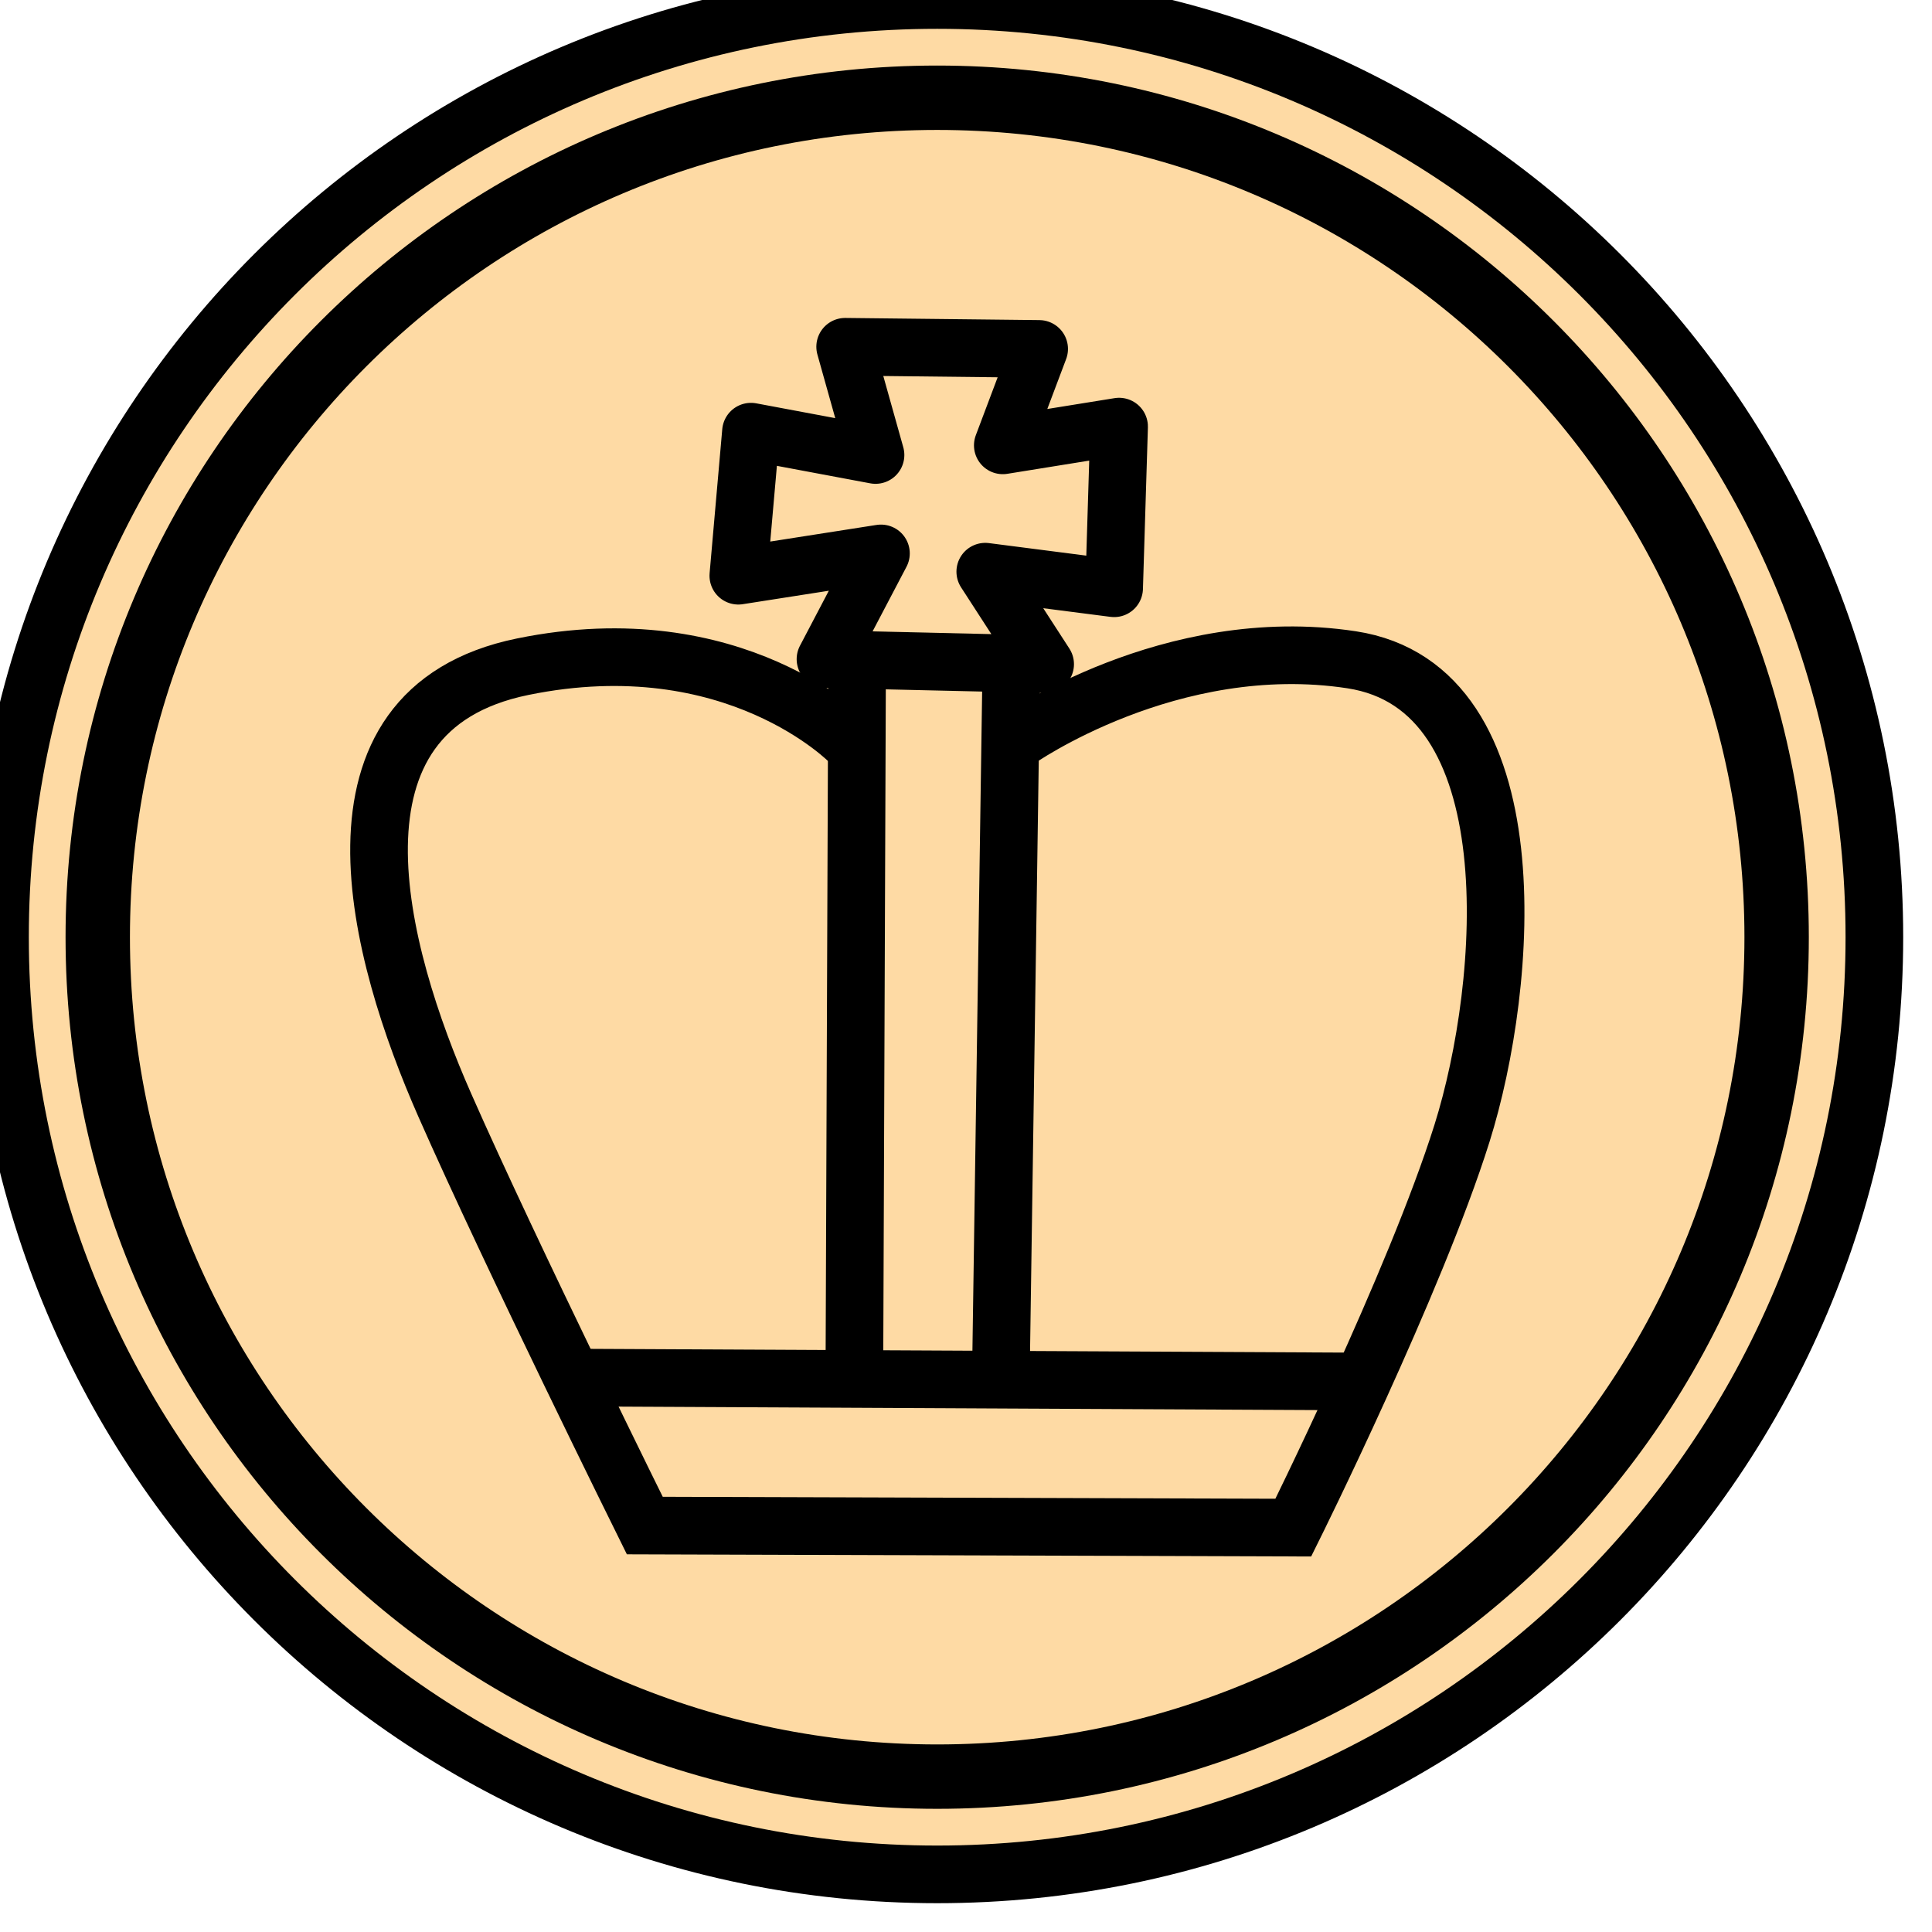
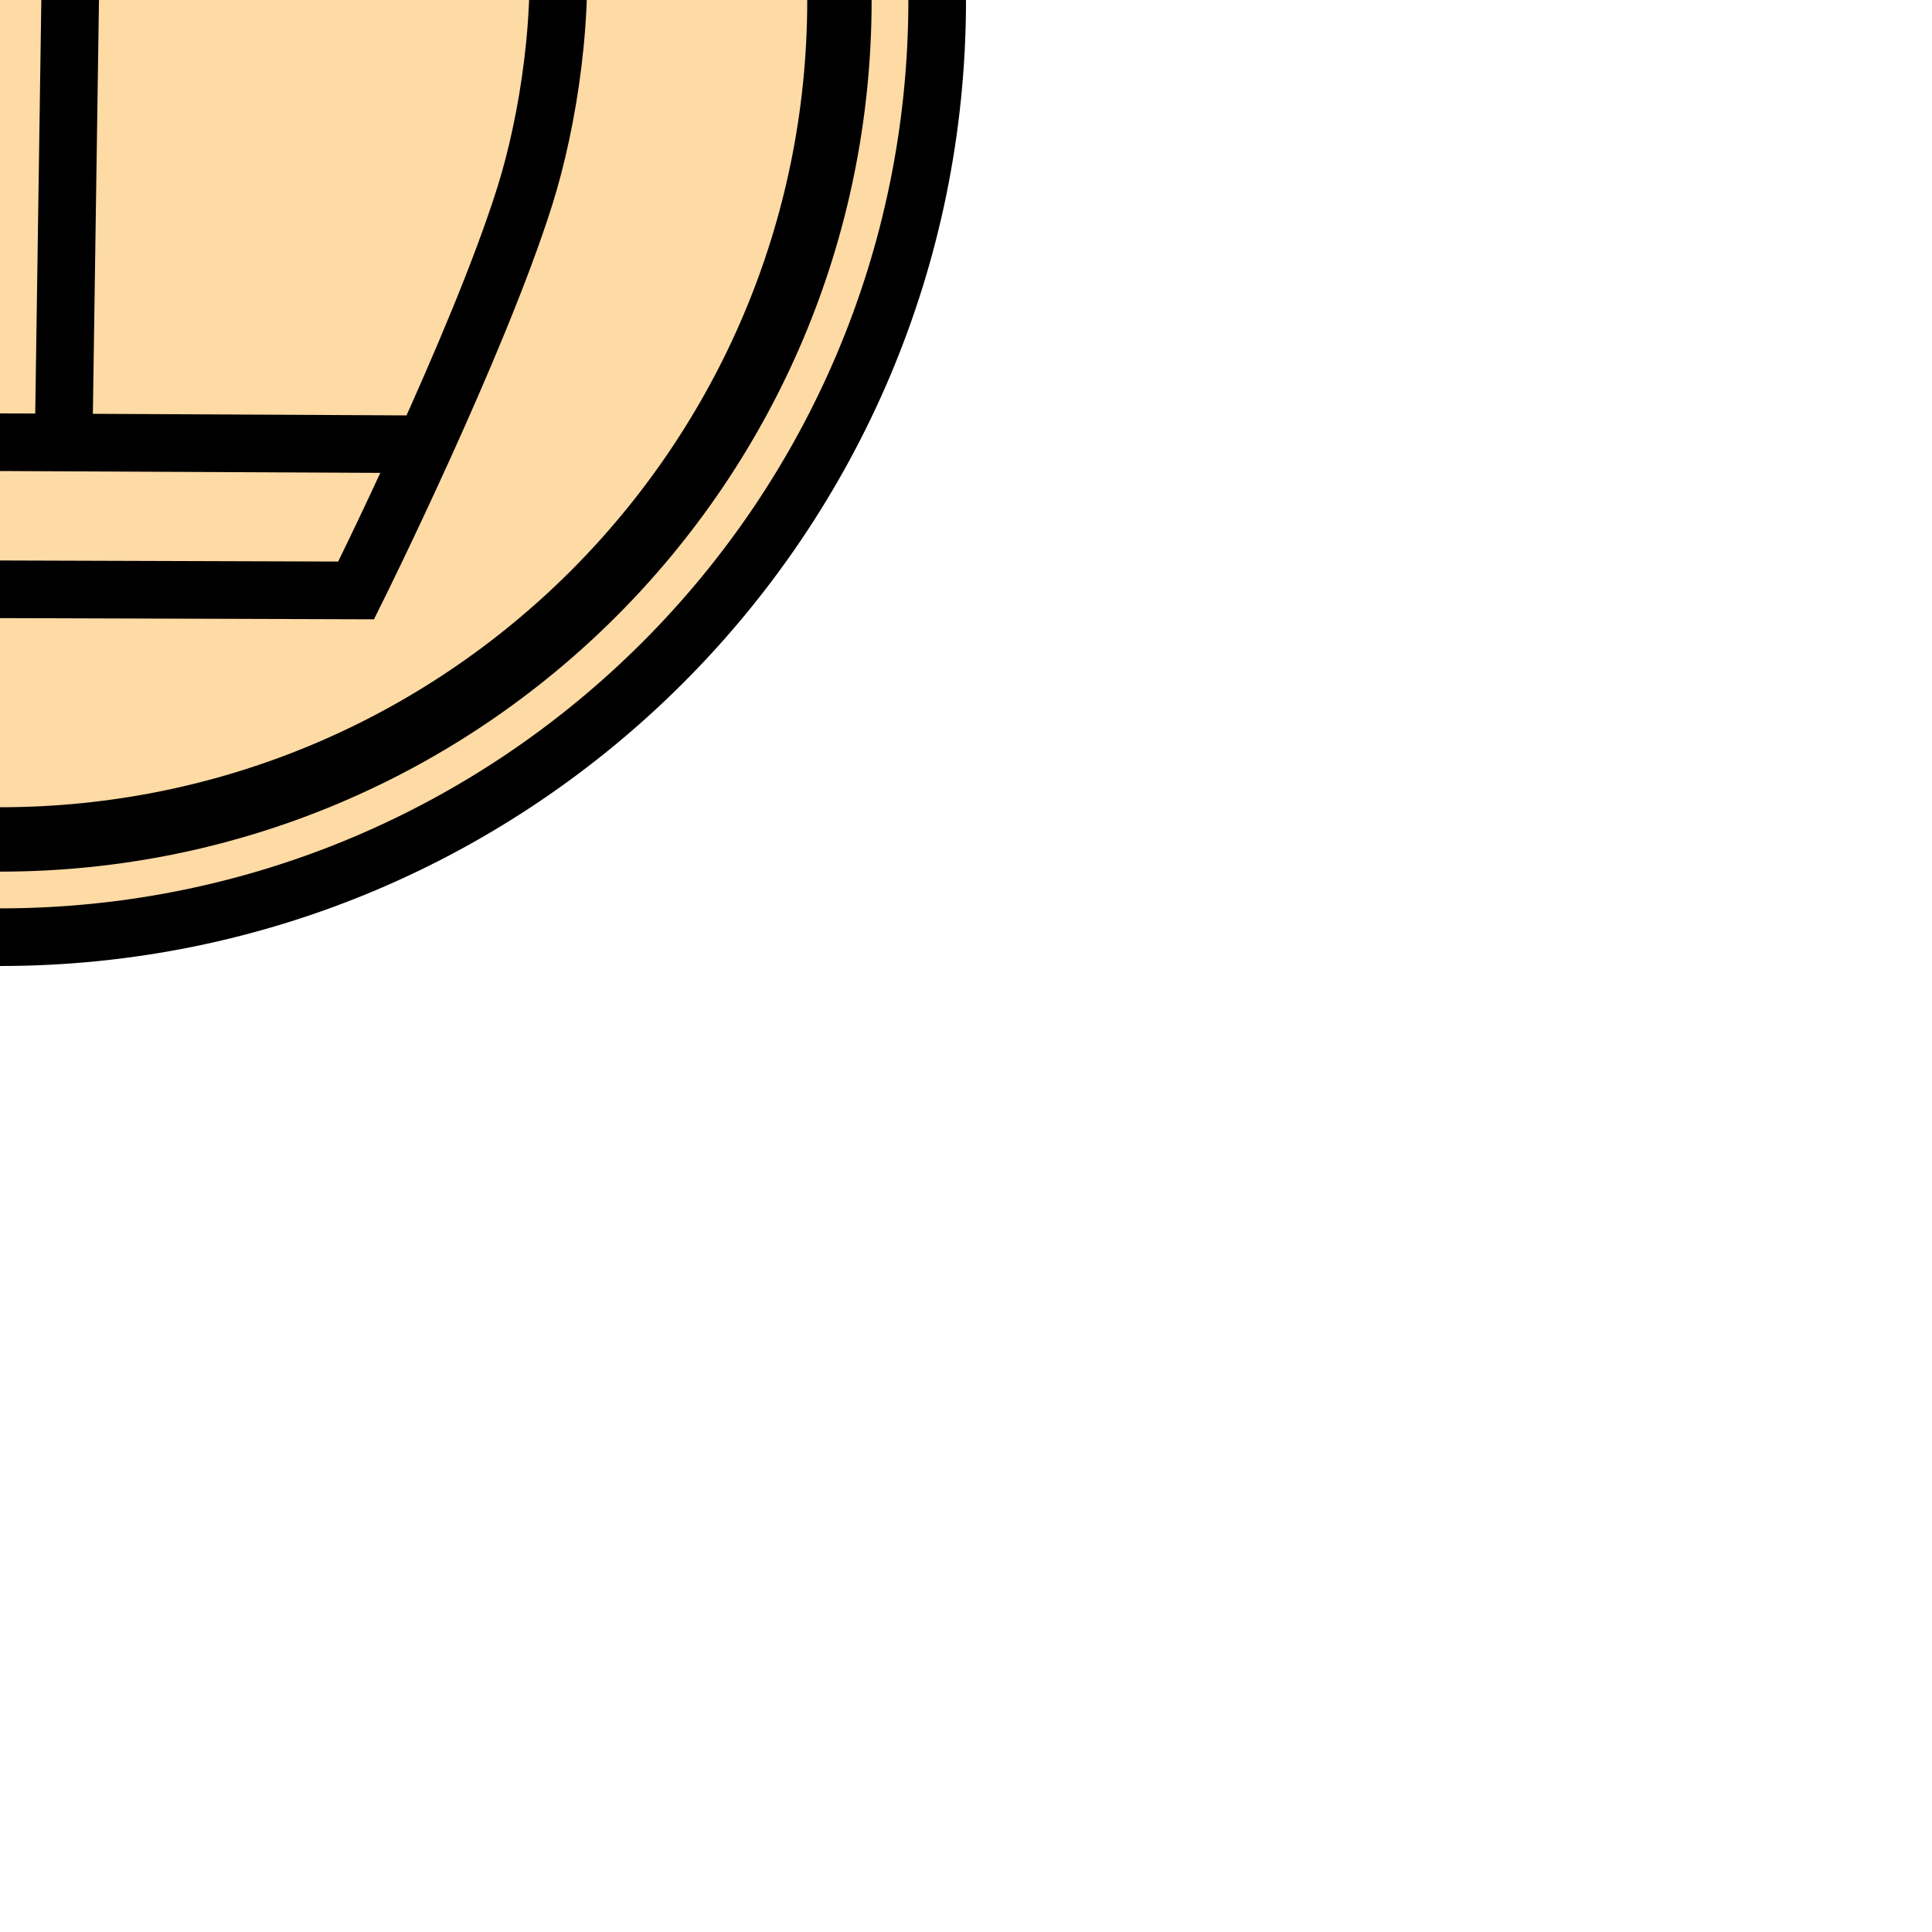
<svg xmlns="http://www.w3.org/2000/svg" id="piece">
-   <g>
+   <g transform="translate(-100 -100)">
    <g>
      <path d="M200,100A100,100,0,1,1,100,0,100,100,0,0,1,200,100Z" fill="#fedaa4" stroke="#000" stroke-linecap="round" stroke-linejoin="bevel" stroke-width="6.15" />
      <path d="M189.57,100A89.57,89.57,0,1,1,100,10.43,89.57,89.57,0,0,1,189.57,100Z" fill="none" stroke="#000" stroke-linecap="round" stroke-linejoin="bevel" stroke-width="6.87" />
    </g>
    <g>
      <g>
        <path d="M90.71,79.21S78.45,66.5,55.77,71.14s-15.41,30.67-8.32,46.76S68.8,162.78,68.8,162.78L138,163s13-26.17,18-42.08,7.57-47.57-11.78-50.52S108.54,79,108.54,79" fill="none" stroke="#000" stroke-width="6.15" />
        <path d="M145.74,147.41,62.8,147" fill="none" stroke="#000" stroke-width="6.15" />
        <path d="M106.79,147.15l1.11-75.28" fill="none" stroke="#000" stroke-width="6.15" />
        <path d="M91.16,147.52l.29-75.85" fill="none" stroke="#000" stroke-width="6.15" />
        <path d="M107,47.52l12.41-2-.53,17.25L105.13,61l6.39,9.87-23.44-.54L94,59.05,78.78,61.43l1.35-15.37,13.29,2.49L90.18,37l20.7.23L107,47.52Z" fill="none" stroke="#000" stroke-linejoin="round" stroke-width="6.15" />
      </g>
    </g>
  </g>
</svg>
